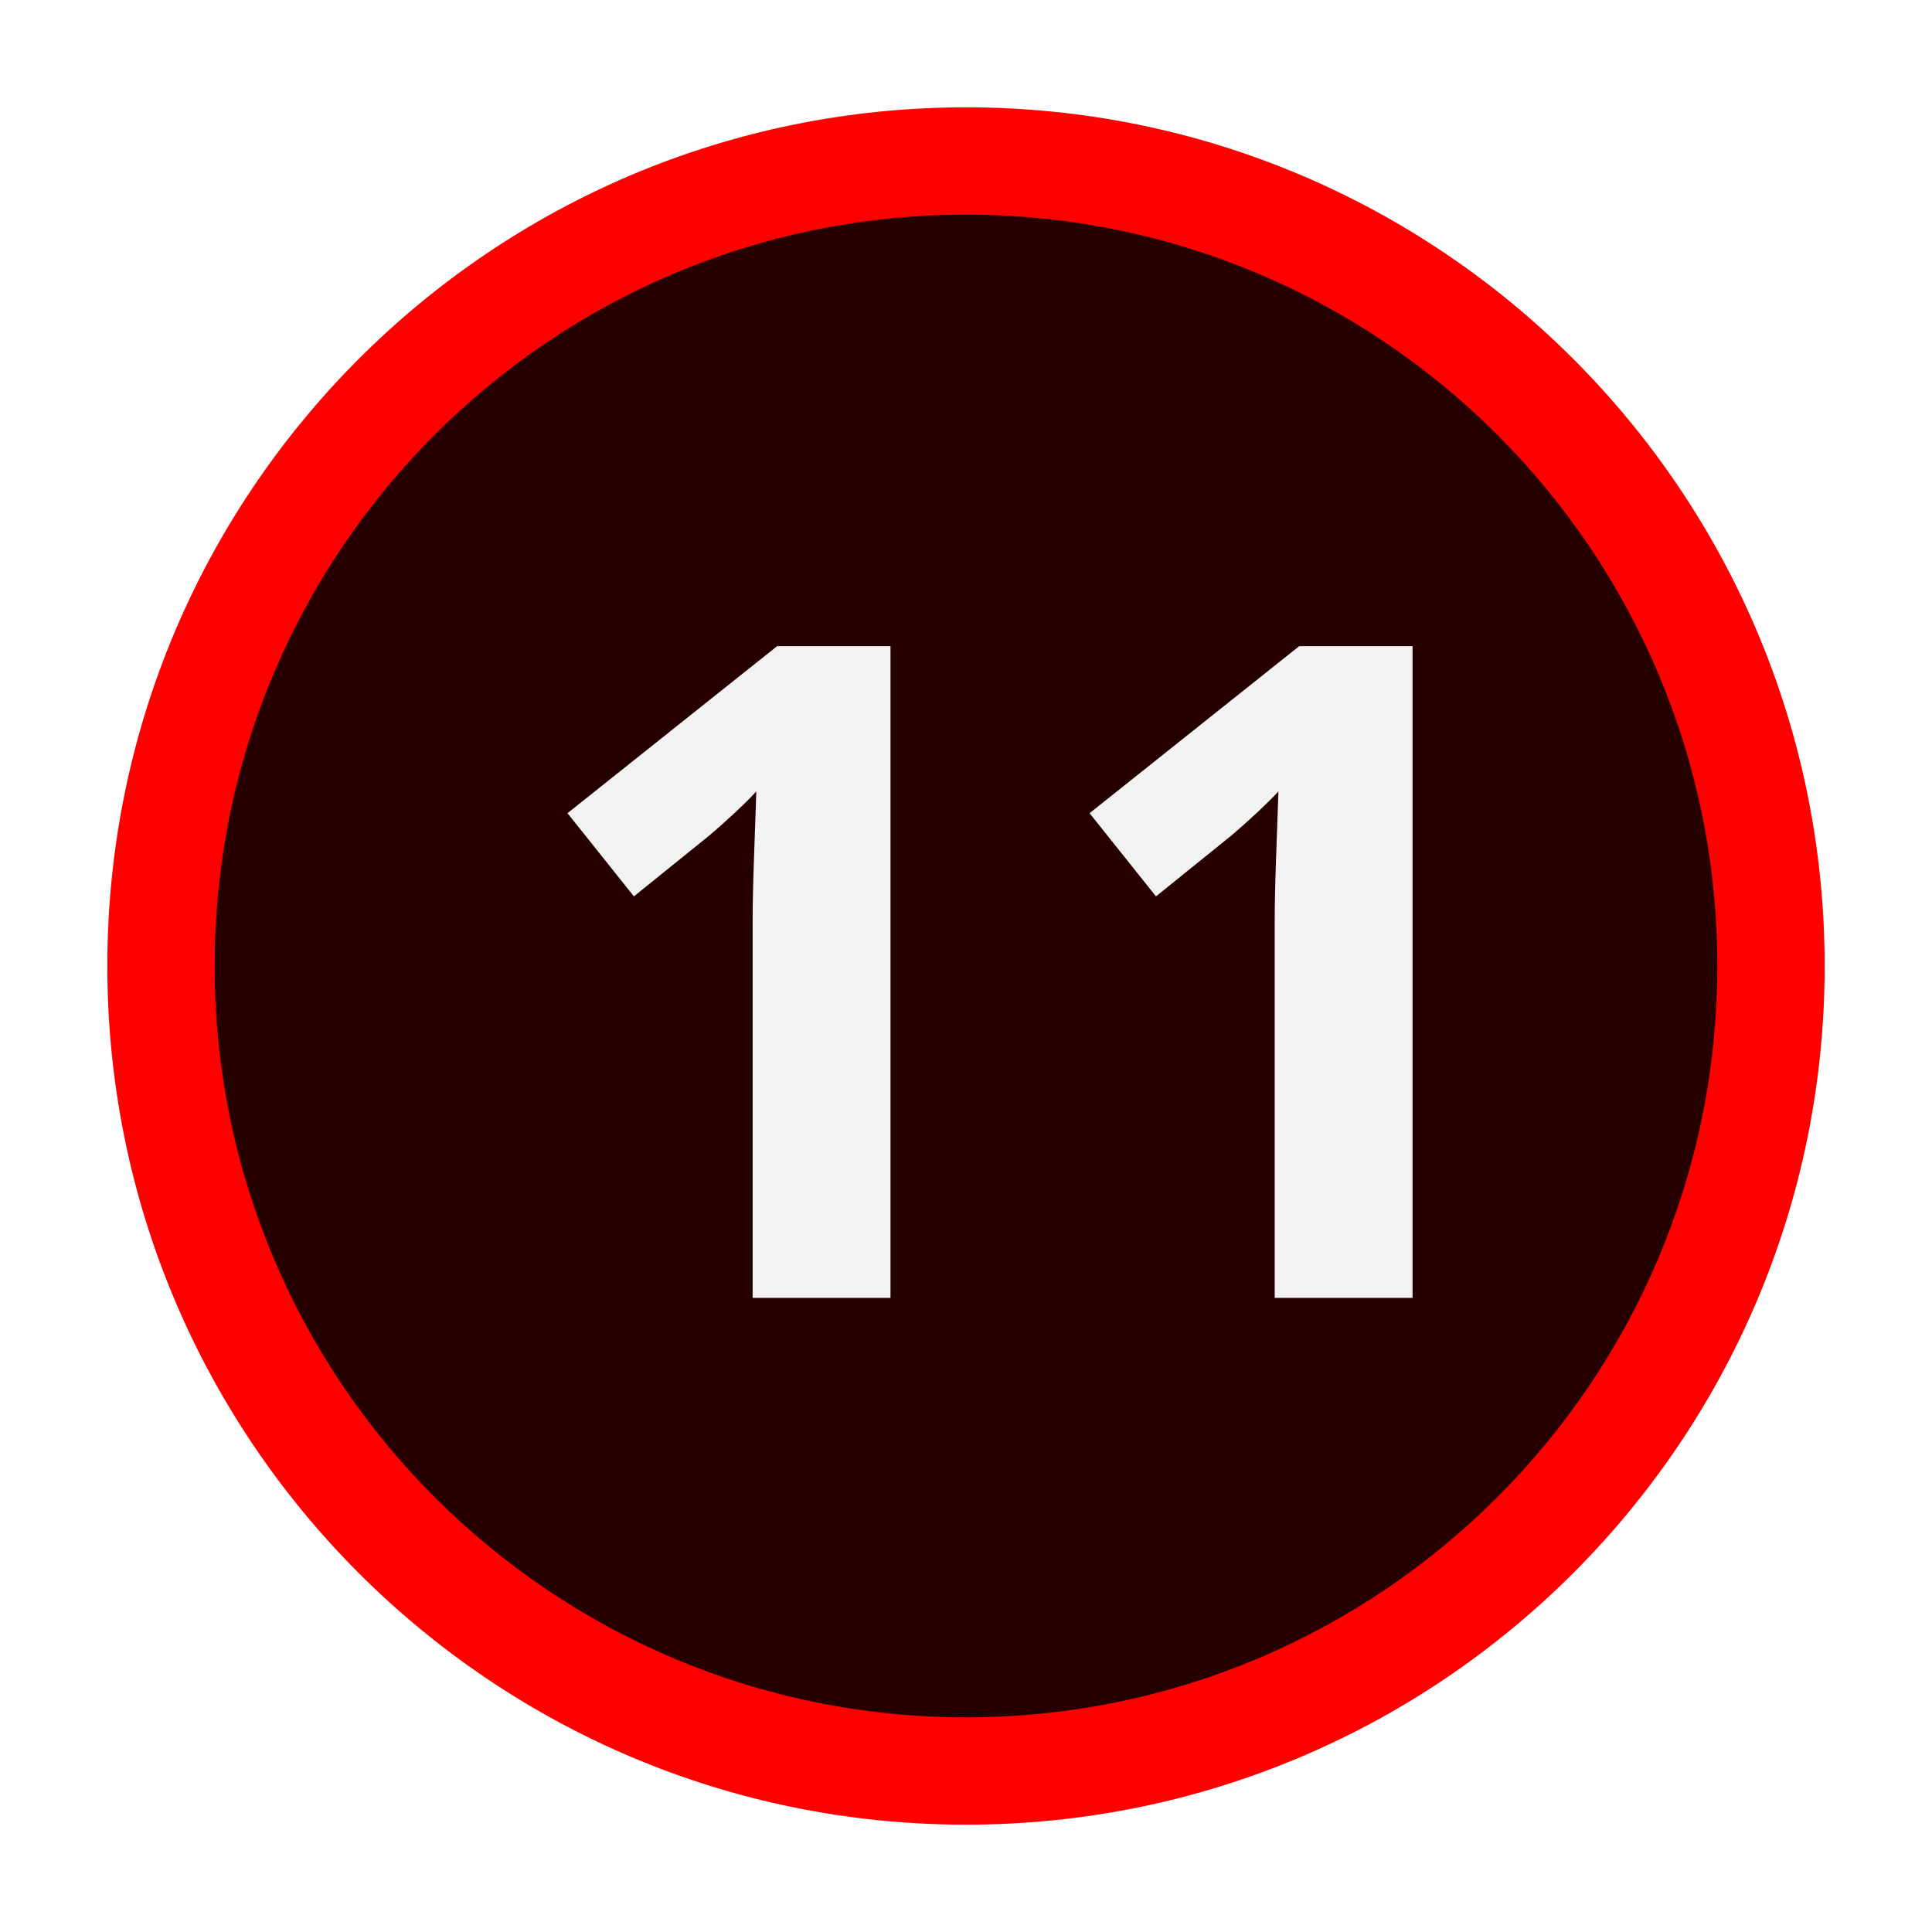
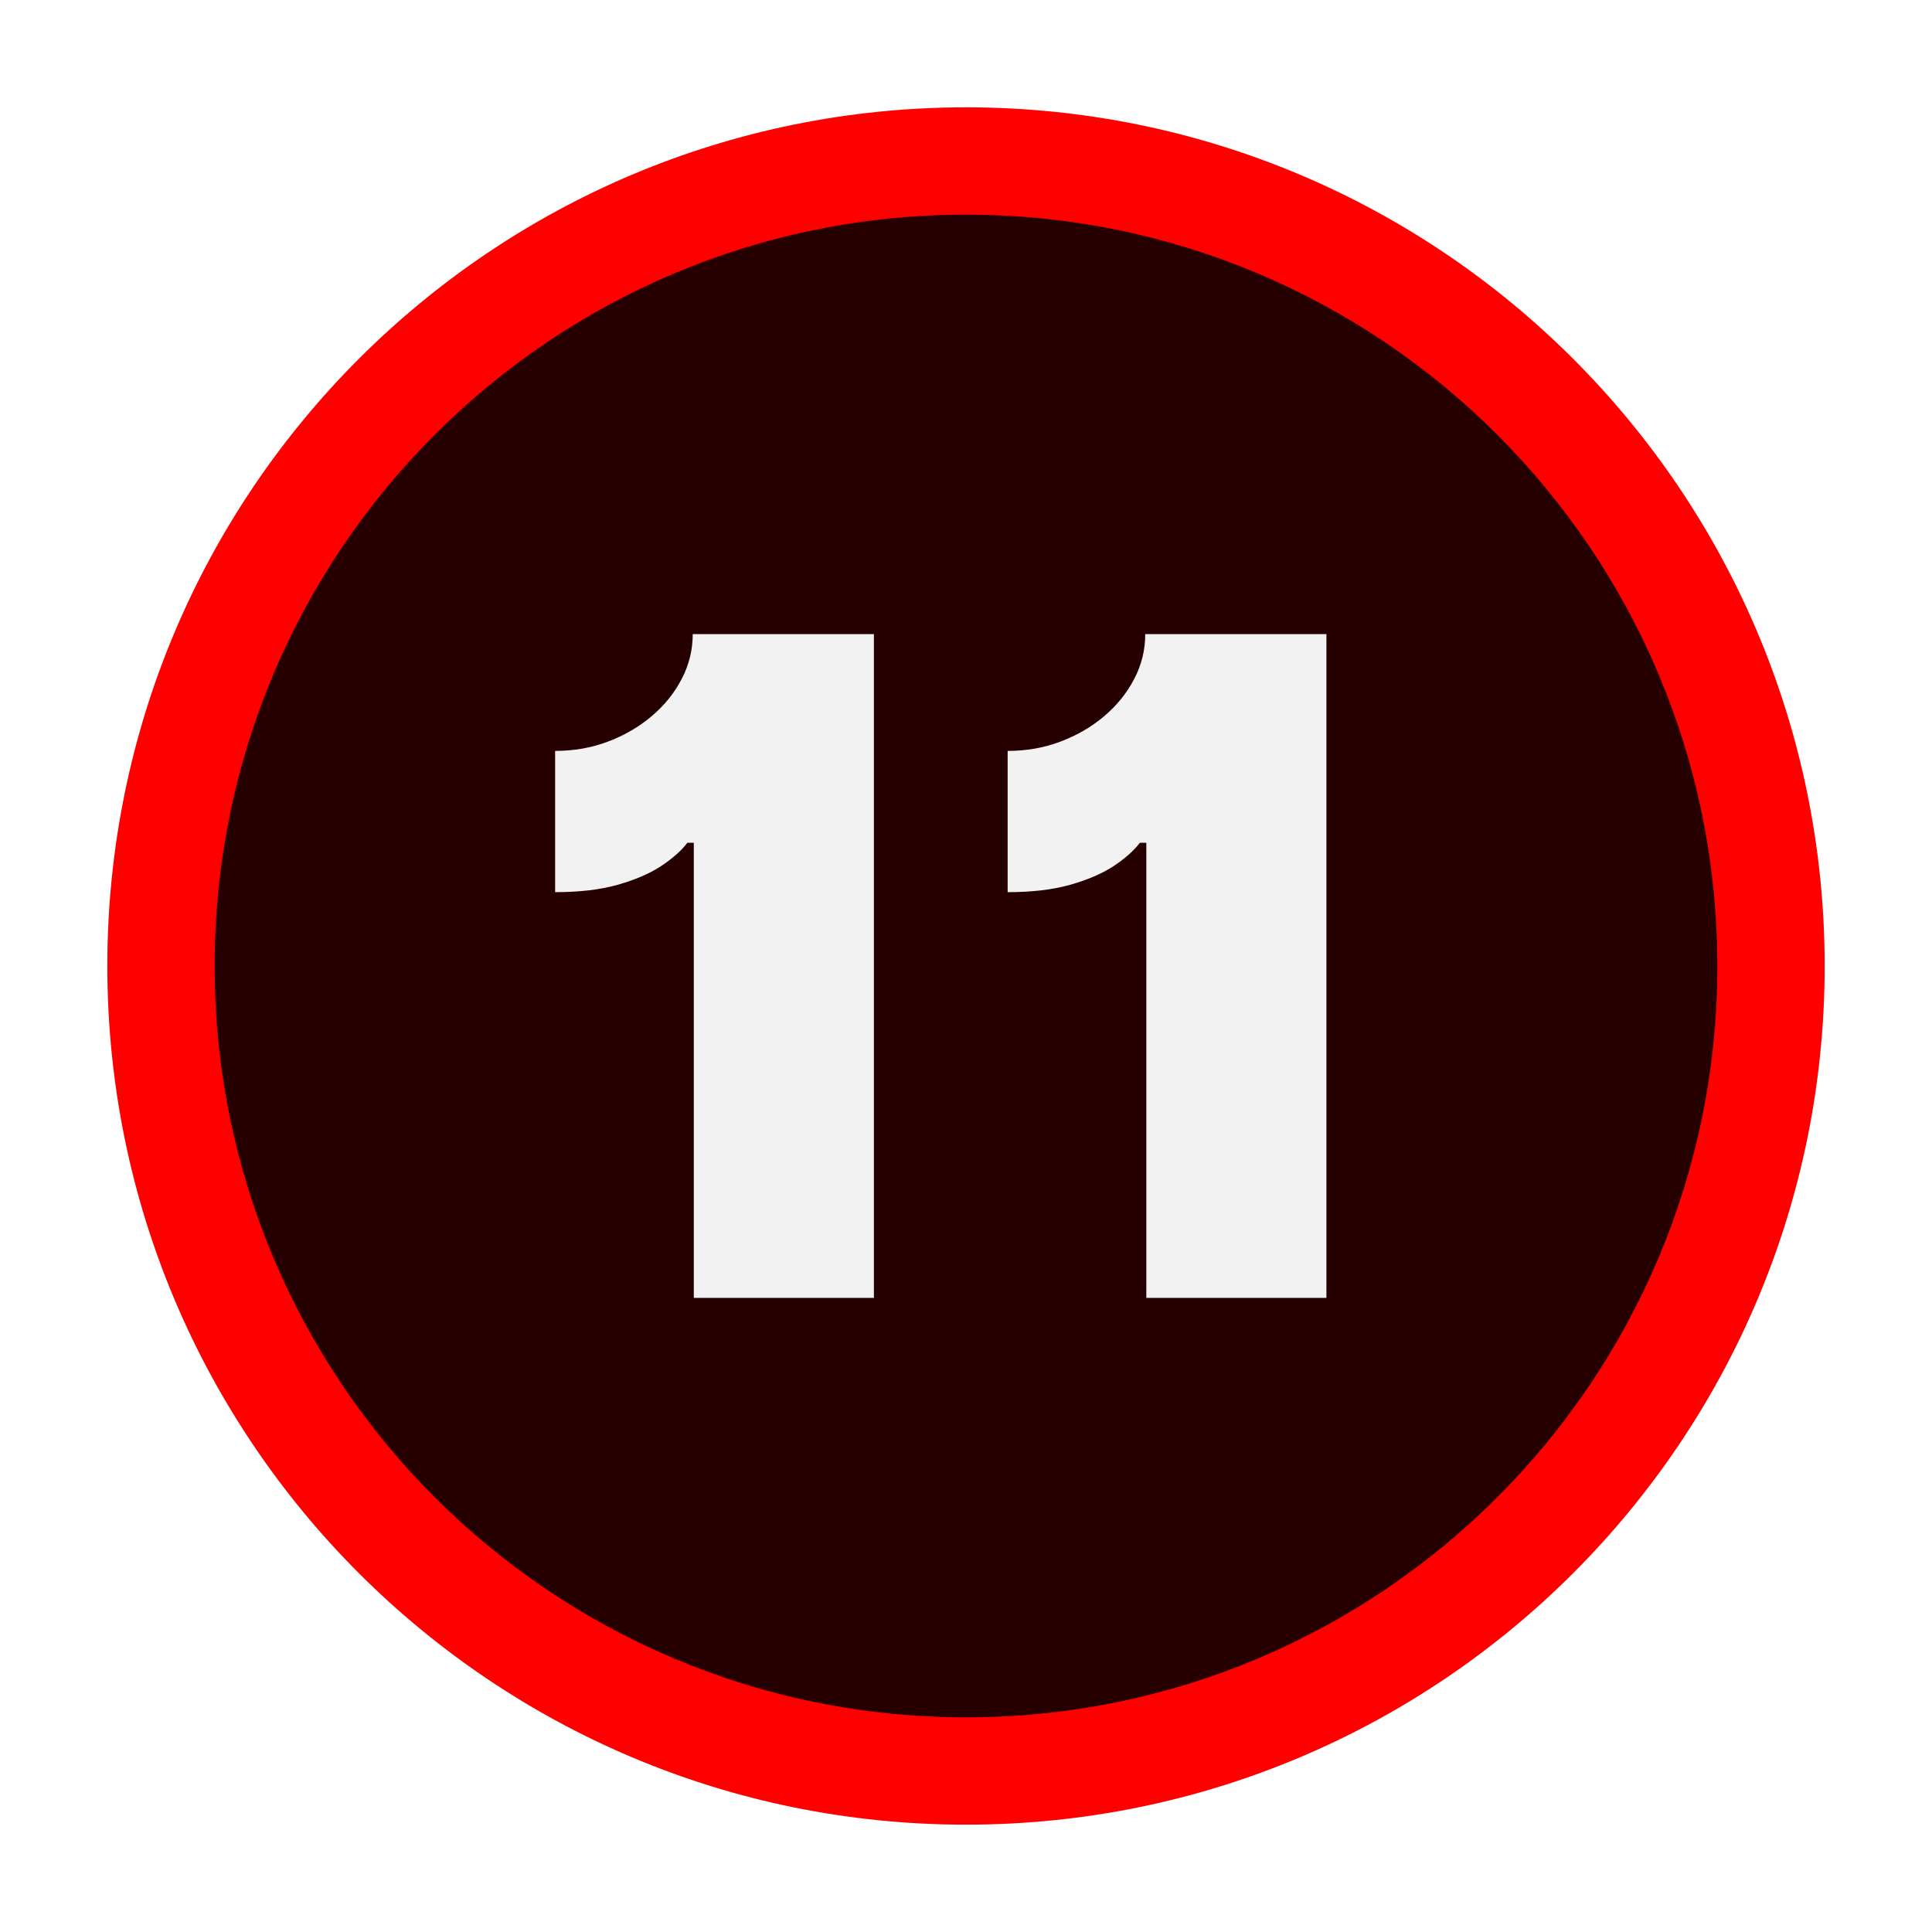
<svg xmlns="http://www.w3.org/2000/svg" id="Layer_2" data-name="Layer 2" viewBox="0 0 90 90">
  <defs>
    <style>
      .cls-1 {
        fill: red;
      }

-       .cls-1, .cls-2, .cls-3 {
+       .cls-1, .cls-2, .cls-3, .cls-4 {
        stroke-width: 0px;
      }

      .cls-2 {
        fill: none;
      }

-       .cls-4 {
+       .cls-3 {
        fill: #f2f2f2;
-         font-family: InterV-Black, 'Inter V';
-         font-size: 42.52px;
-         font-variation-settings: 'wght' 900, 'slnt' 0;
-         font-weight: 800;
      }

-       .cls-3 {
+       .cls-4 {
        opacity: .85;
      }
    </style>
  </defs>
  <g id="Layer_1-2" data-name="Layer 1">
    <g>
      <circle class="cls-1" cx="45" cy="45" r="40" />
-       <circle class="cls-3" cx="45" cy="45" r="35" />
+       <circle class="cls-4" cx="45" cy="45" r="35" />
      <rect class="cls-2" width="90" height="90" />
-       <text class="cls-4" transform="translate(23.92 60.46)">
-         <tspan x="0" y="0">11</tspan>
-       </text>
+       <g>
+         <path class="cls-3" d="m40.71,29.54v30.92h-8.39v-21.2h-.3c-.28.37-.69.73-1.23,1.09-.54.35-1.21.64-2.03.87s-1.78.34-2.9.34v-6.58c.87,0,1.68-.14,2.45-.43.77-.29,1.45-.68,2.05-1.19.59-.5,1.06-1.08,1.4-1.74.34-.65.51-1.35.51-2.08h8.46Z" />
+         <path class="cls-3" d="m61.79,29.54v30.92h-8.39v-21.2h-.3c-.28.37-.69.73-1.23,1.09-.54.35-1.21.64-2.03.87s-1.78.34-2.9.34v-6.58c.87,0,1.68-.14,2.45-.43.77-.29,1.45-.68,2.05-1.19.59-.5,1.06-1.08,1.4-1.74.34-.65.51-1.35.51-2.08h8.46Z" />
+       </g>
    </g>
  </g>
</svg>
